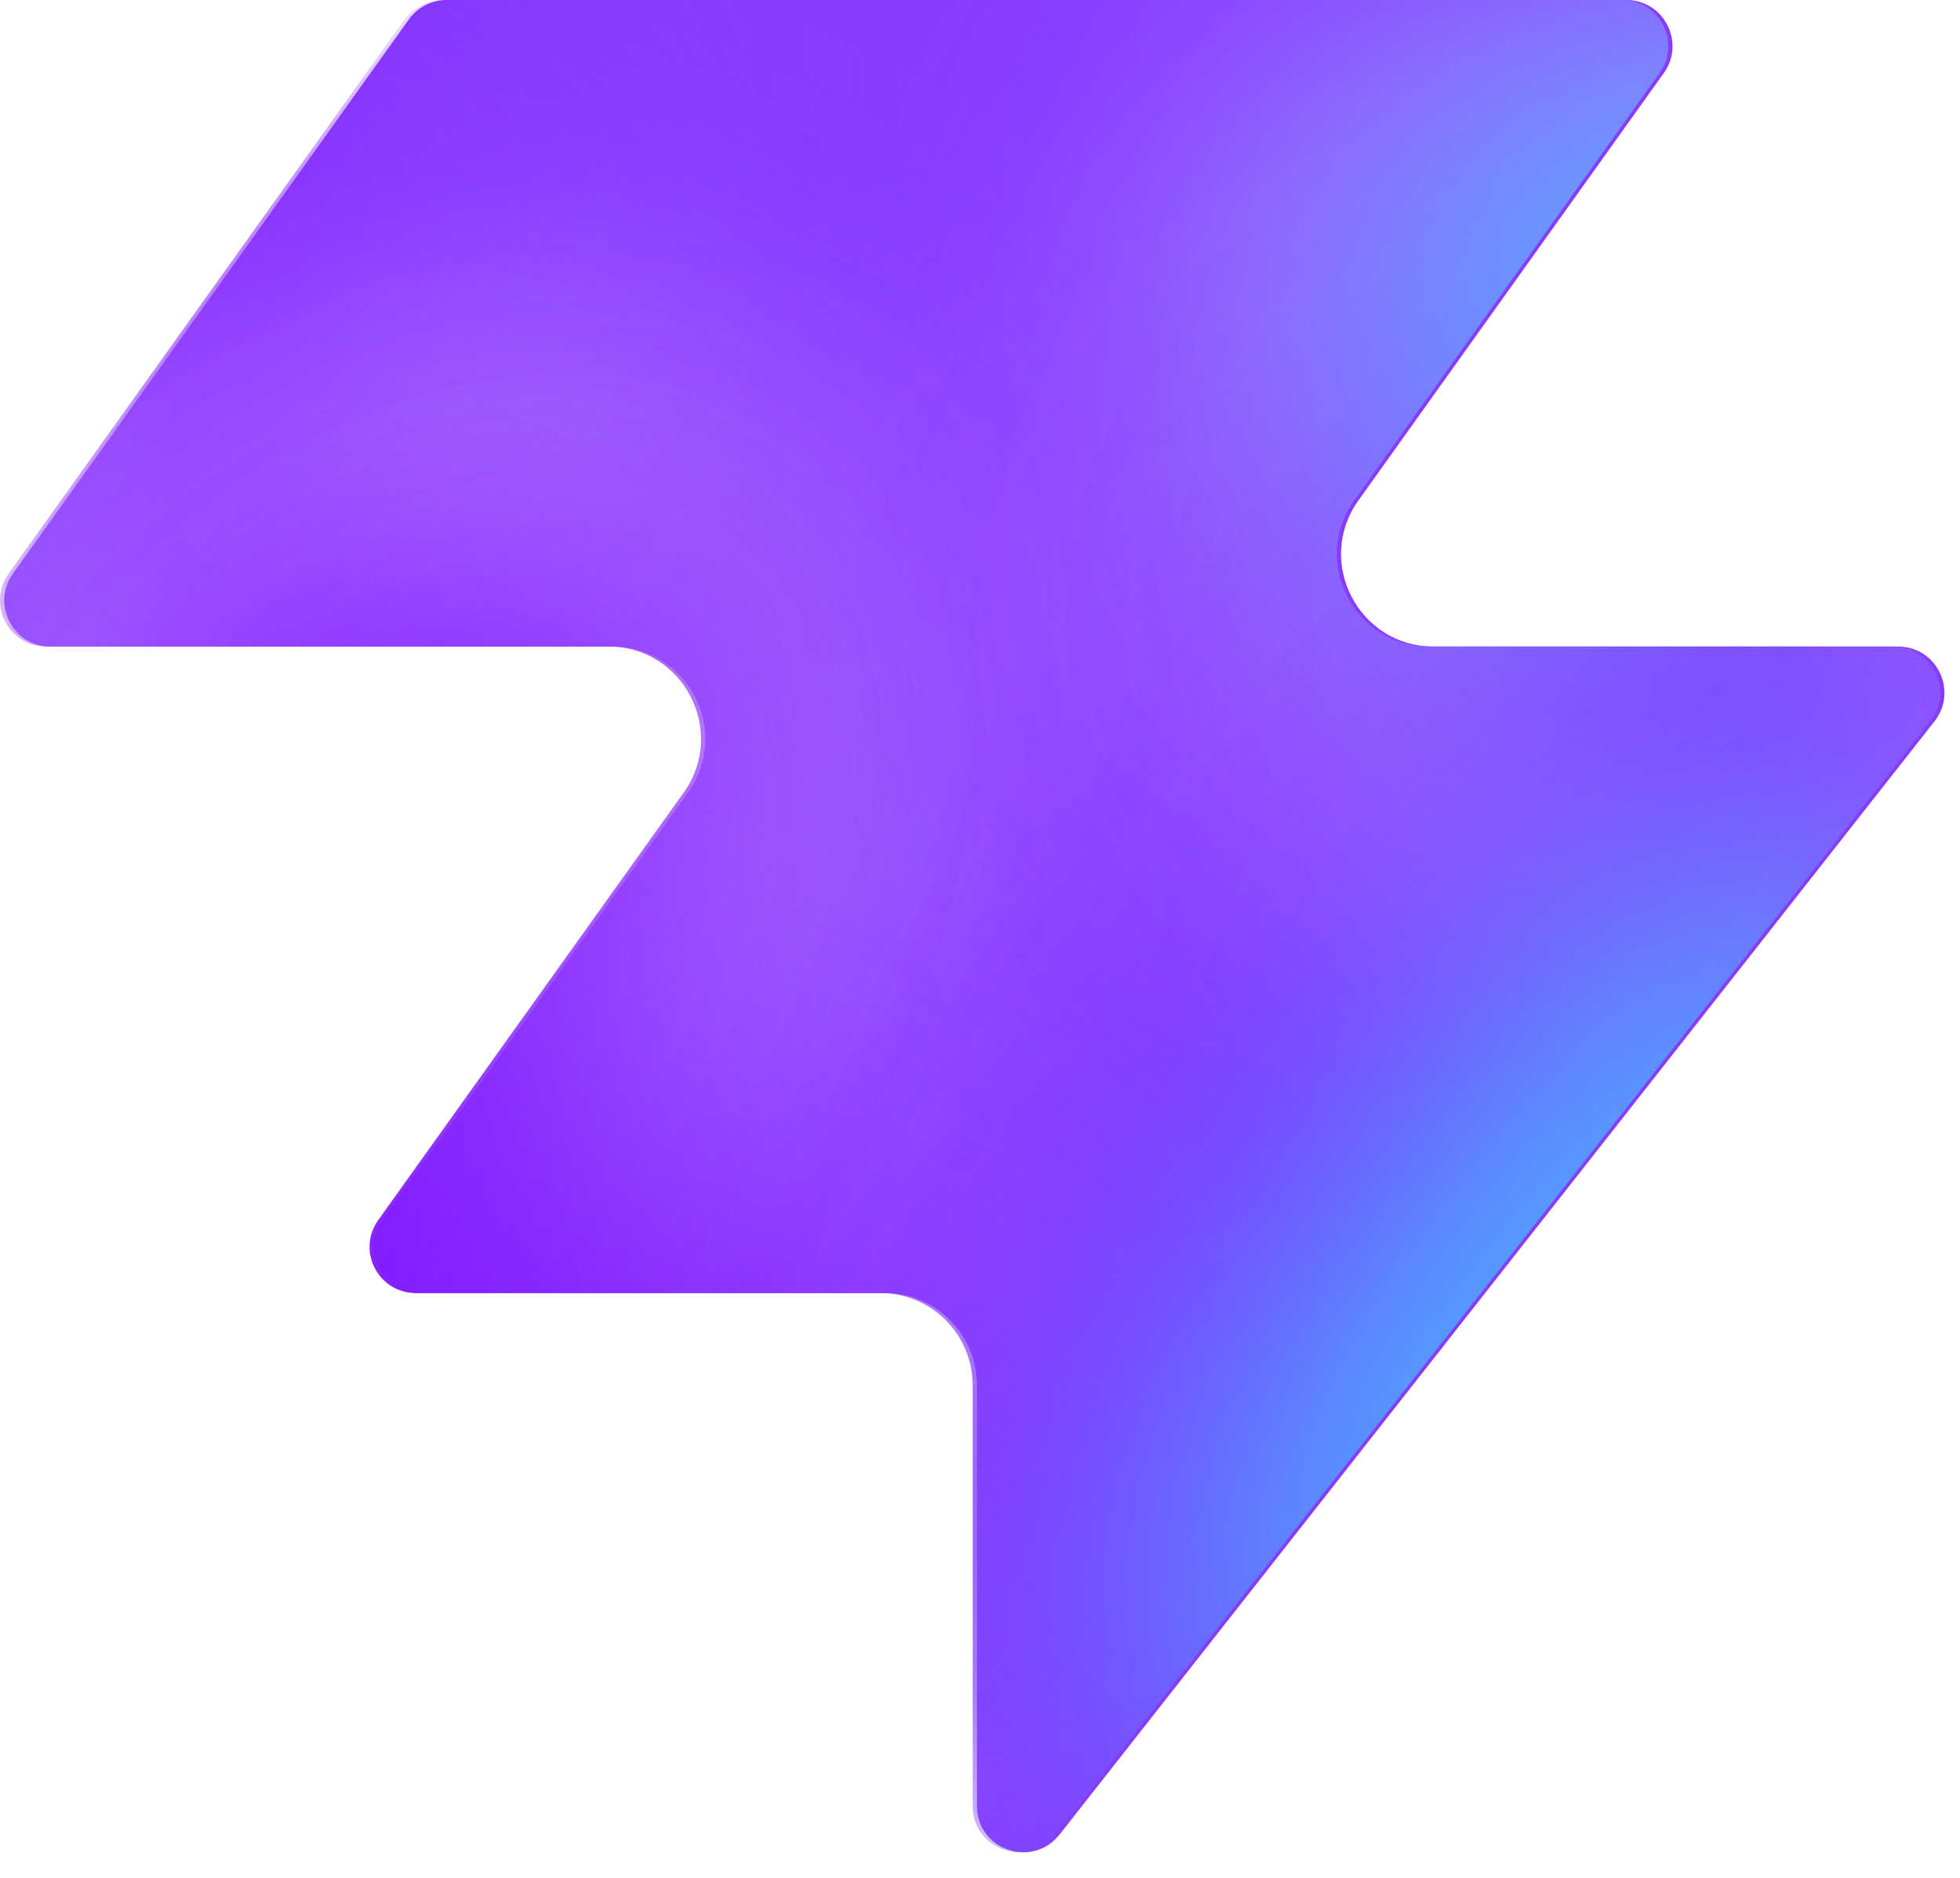
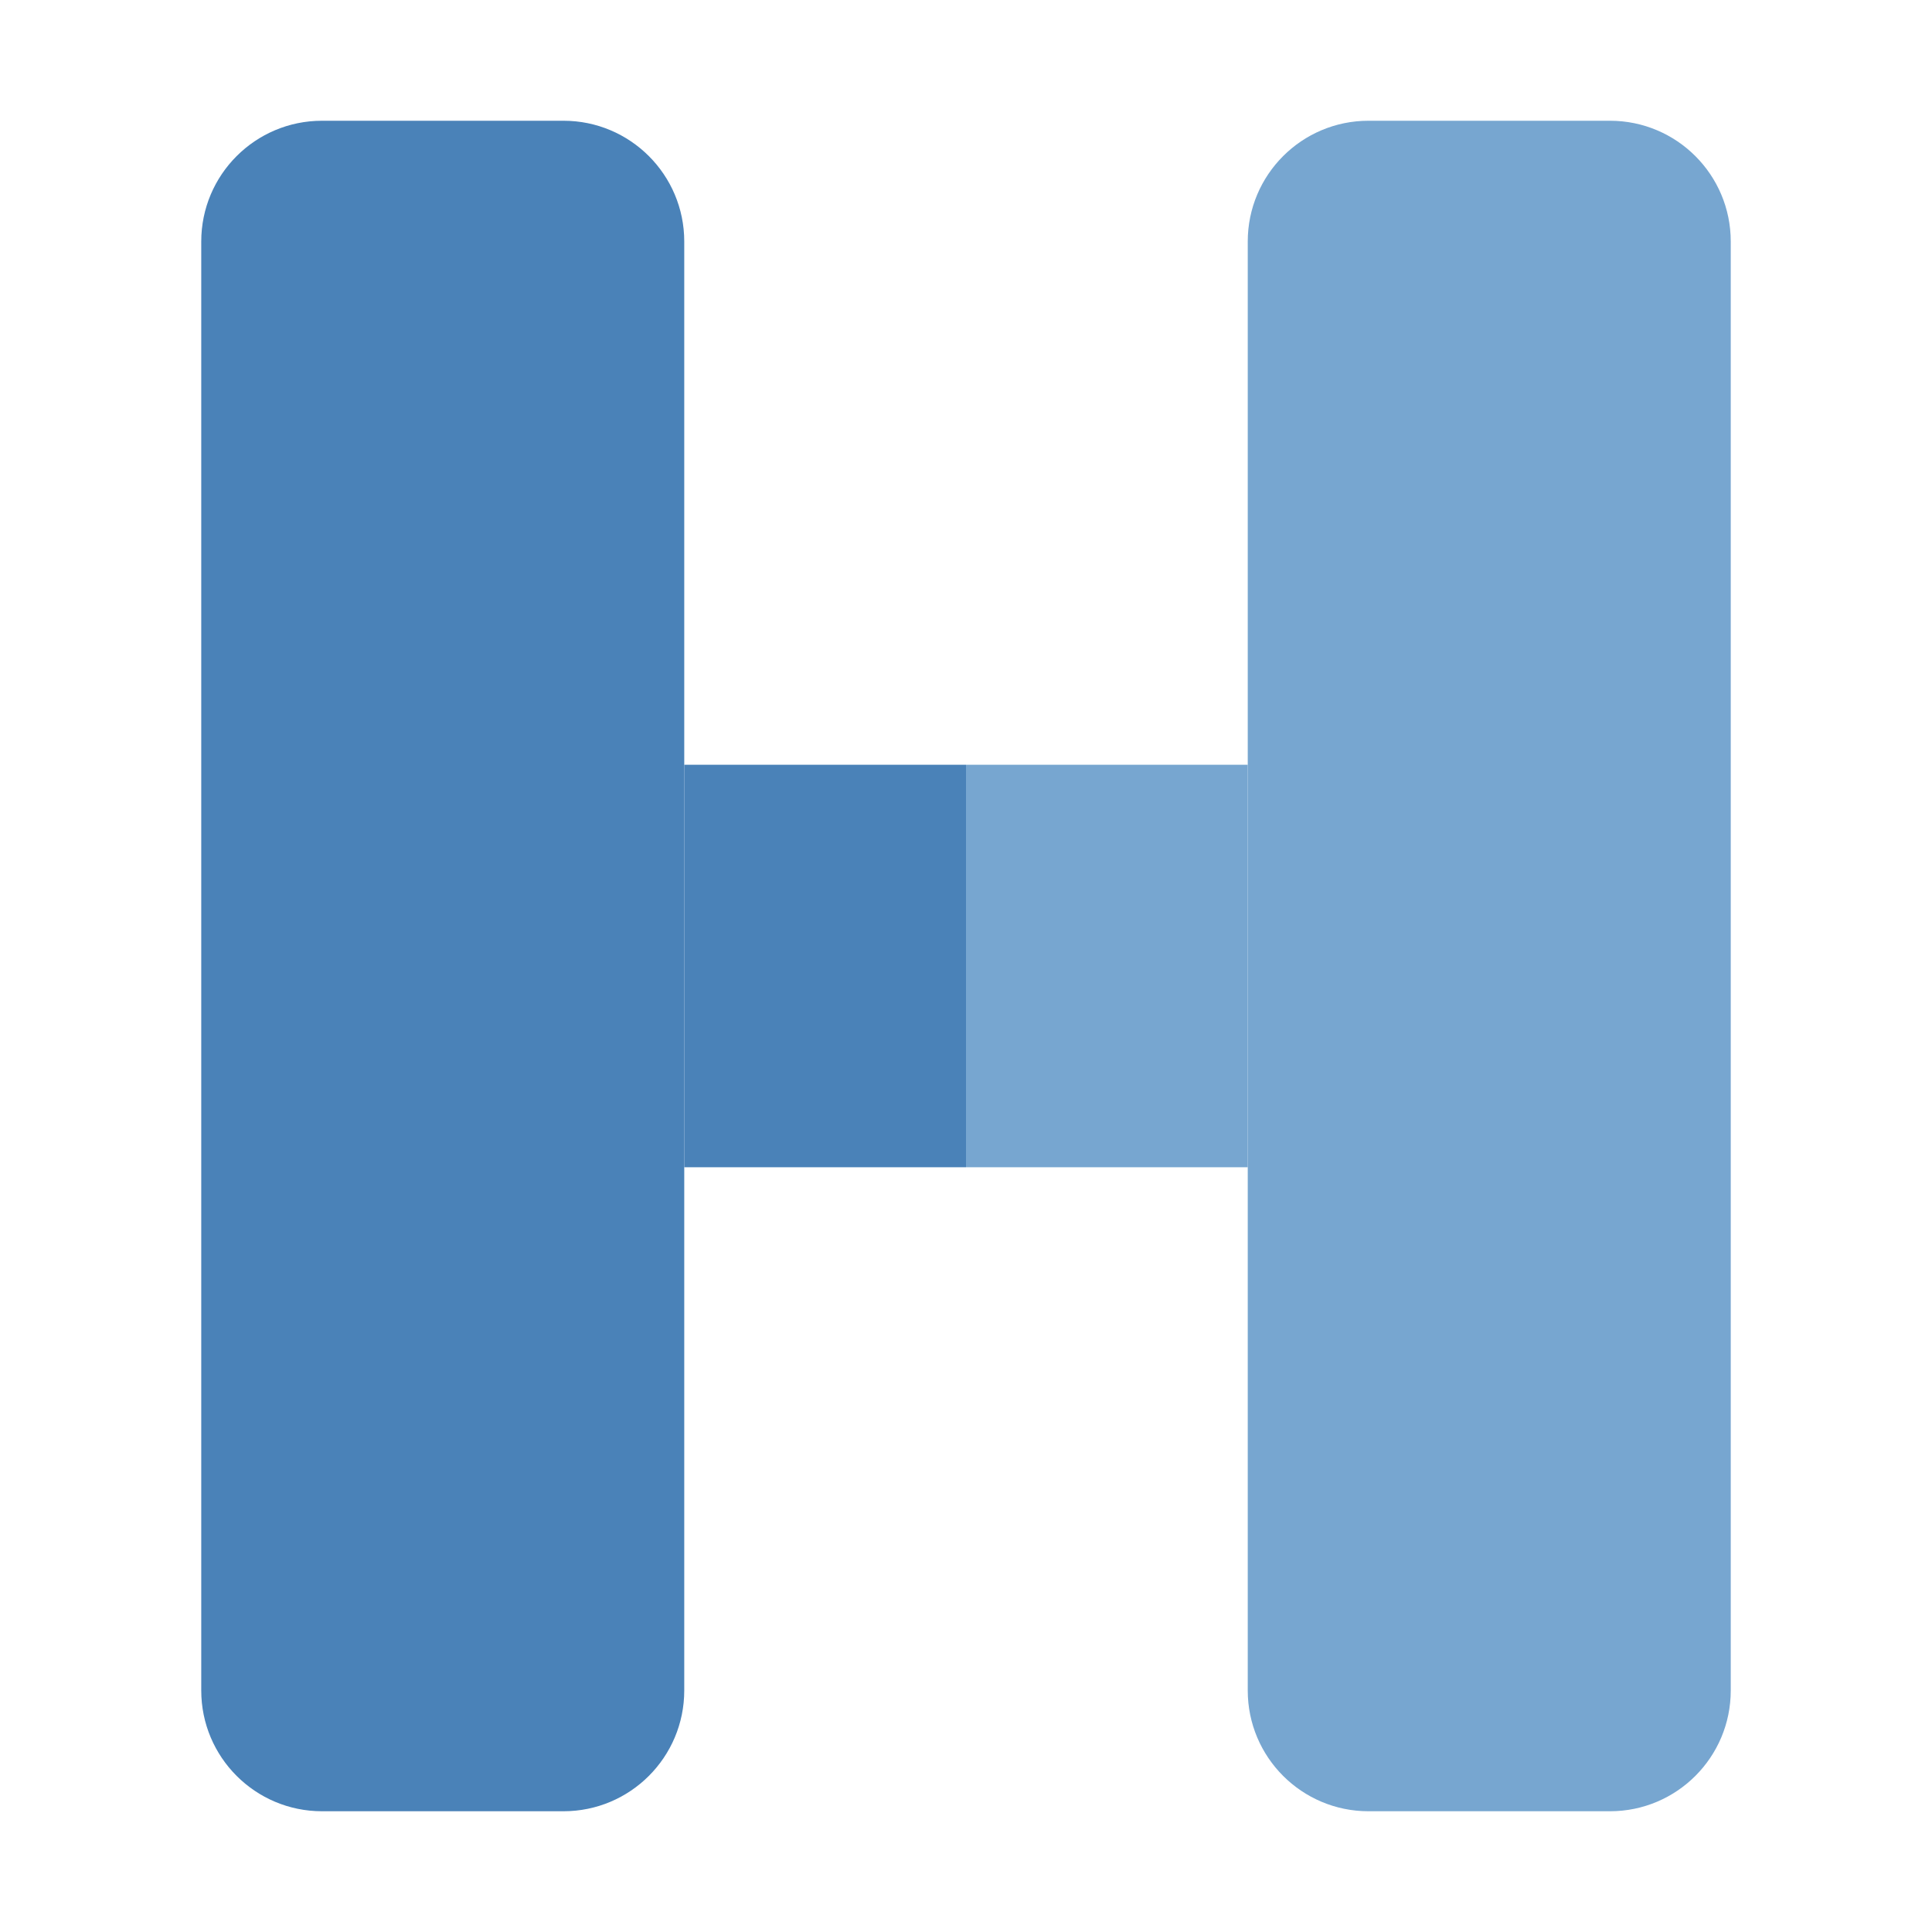
- <svg xmlns="http://www.w3.org/2000/svg" width="48" height="46" fill="none" viewBox="0 0 48 46">
-   <path fill="#863bff" d="M25.946 44.938c-.664.845-2.021.375-2.021-.698V33.937a2.26 2.26 0 0 0-2.262-2.262H10.287c-.92 0-1.456-1.04-.92-1.788l7.48-10.471c1.07-1.497 0-3.578-1.842-3.578H1.237c-.92 0-1.456-1.04-.92-1.788L10.013.474c.214-.297.556-.474.92-.474h28.894c.92 0 1.456 1.04.92 1.788l-7.48 10.471c-1.07 1.498 0 3.579 1.842 3.579h11.377c.943 0 1.473 1.088.89 1.83L25.947 44.94z" style="fill:#863bff;fill:color(display-p3 .525 .23 1);fill-opacity:1" />
-   <mask id="a" width="48" height="46" x="0" y="0" maskUnits="userSpaceOnUse" style="mask-type:alpha">
-     <path fill="#000" d="M25.842 44.938c-.664.844-2.021.375-2.021-.698V33.937a2.26 2.26 0 0 0-2.262-2.262H10.183c-.92 0-1.456-1.04-.92-1.788l7.48-10.471c1.07-1.498 0-3.579-1.842-3.579H1.133c-.92 0-1.456-1.04-.92-1.787L9.91.473c.214-.297.556-.474.92-.474h28.894c.92 0 1.456 1.04.92 1.788l-7.48 10.471c-1.07 1.498 0 3.578 1.842 3.578h11.377c.943 0 1.473 1.088.89 1.832L25.843 44.94z" style="fill:#000;fill-opacity:1" />
-   </mask>
-   <g mask="url(#a)">
-     <g filter="url(#b)">
-       <ellipse cx="5.508" cy="14.704" fill="#ede6ff" rx="5.508" ry="14.704" style="fill:#ede6ff;fill:color(display-p3 .927 .903 1);fill-opacity:1" transform="matrix(.00324 1 1 -.00324 -4.47 31.516)" />
-     </g>
-     <g filter="url(#c)">
-       <ellipse cx="10.399" cy="29.851" fill="#ede6ff" rx="10.399" ry="29.851" style="fill:#ede6ff;fill:color(display-p3 .927 .903 1);fill-opacity:1" transform="matrix(.00324 1 1 -.00324 -39.328 7.883)" />
-     </g>
-     <g filter="url(#d)">
-       <ellipse cx="5.508" cy="30.487" fill="#7e14ff" rx="5.508" ry="30.487" style="fill:#7e14ff;fill:color(display-p3 .492 .077 1);fill-opacity:1" transform="rotate(89.814 -25.913 -14.639)scale(1 -1)" />
-     </g>
-     <g filter="url(#e)">
-       <ellipse cx="5.508" cy="30.599" fill="#7e14ff" rx="5.508" ry="30.599" style="fill:#7e14ff;fill:color(display-p3 .492 .077 1);fill-opacity:1" transform="rotate(89.814 -32.644 -3.334)scale(1 -1)" />
-     </g>
-     <g filter="url(#f)">
-       <ellipse cx="5.508" cy="30.599" fill="#7e14ff" rx="5.508" ry="30.599" style="fill:#7e14ff;fill:color(display-p3 .492 .077 1);fill-opacity:1" transform="matrix(.00324 1 1 -.00324 -34.34 30.47)" />
-     </g>
-     <g filter="url(#g)">
-       <ellipse cx="14.072" cy="22.078" fill="#ede6ff" rx="14.072" ry="22.078" style="fill:#ede6ff;fill:color(display-p3 .927 .903 1);fill-opacity:1" transform="rotate(93.35 24.506 48.493)scale(-1 1)" />
-     </g>
-     <g filter="url(#h)">
-       <ellipse cx="3.47" cy="21.501" fill="#7e14ff" rx="3.47" ry="21.501" style="fill:#7e14ff;fill:color(display-p3 .492 .077 1);fill-opacity:1" transform="rotate(89.009 28.708 47.59)scale(-1 1)" />
-     </g>
-     <g filter="url(#i)">
-       <ellipse cx="3.47" cy="21.501" fill="#7e14ff" rx="3.47" ry="21.501" style="fill:#7e14ff;fill:color(display-p3 .492 .077 1);fill-opacity:1" transform="rotate(89.009 28.708 47.59)scale(-1 1)" />
-     </g>
-     <g filter="url(#j)">
-       <ellipse cx=".387" cy="8.972" fill="#7e14ff" rx="4.407" ry="29.108" style="fill:#7e14ff;fill:color(display-p3 .492 .077 1);fill-opacity:1" transform="rotate(39.51 .387 8.972)" />
-     </g>
-     <g filter="url(#k)">
-       <ellipse cx="47.523" cy="-6.092" fill="#7e14ff" rx="4.407" ry="29.108" style="fill:#7e14ff;fill:color(display-p3 .492 .077 1);fill-opacity:1" transform="rotate(37.892 47.523 -6.092)" />
-     </g>
-     <g filter="url(#l)">
-       <ellipse cx="41.412" cy="6.333" fill="#47bfff" rx="5.971" ry="9.665" style="fill:#47bfff;fill:color(display-p3 .28 .748 1);fill-opacity:1" transform="rotate(37.892 41.412 6.333)" />
-     </g>
-     <g filter="url(#m)">
-       <ellipse cx="-1.879" cy="38.332" fill="#7e14ff" rx="4.407" ry="29.108" style="fill:#7e14ff;fill:color(display-p3 .492 .077 1);fill-opacity:1" transform="rotate(37.892 -1.88 38.332)" />
-     </g>
-     <g filter="url(#n)">
-       <ellipse cx="-1.879" cy="38.332" fill="#7e14ff" rx="4.407" ry="29.108" style="fill:#7e14ff;fill:color(display-p3 .492 .077 1);fill-opacity:1" transform="rotate(37.892 -1.88 38.332)" />
-     </g>
-     <g filter="url(#o)">
-       <ellipse cx="35.651" cy="29.907" fill="#7e14ff" rx="4.407" ry="29.108" style="fill:#7e14ff;fill:color(display-p3 .492 .077 1);fill-opacity:1" transform="rotate(37.892 35.651 29.907)" />
-     </g>
-     <g filter="url(#p)">
-       <ellipse cx="38.418" cy="32.4" fill="#47bfff" rx="5.971" ry="15.297" style="fill:#47bfff;fill:color(display-p3 .28 .748 1);fill-opacity:1" transform="rotate(37.892 38.418 32.4)" />
-     </g>
-   </g>
-   <defs>
-     <filter id="b" width="60.045" height="41.654" x="-19.77" y="16.149" color-interpolation-filters="sRGB" filterUnits="userSpaceOnUse">
-       <feFlood flood-opacity="0" result="BackgroundImageFix" />
-       <feBlend in="SourceGraphic" in2="BackgroundImageFix" result="shape" />
-       <feGaussianBlur result="effect1_foregroundBlur_2002_17158" stdDeviation="7.659" />
-     </filter>
-     <filter id="c" width="90.34" height="51.437" x="-54.613" y="-7.533" color-interpolation-filters="sRGB" filterUnits="userSpaceOnUse">
-       <feFlood flood-opacity="0" result="BackgroundImageFix" />
-       <feBlend in="SourceGraphic" in2="BackgroundImageFix" result="shape" />
-       <feGaussianBlur result="effect1_foregroundBlur_2002_17158" stdDeviation="7.659" />
-     </filter>
-     <filter id="d" width="79.355" height="29.4" x="-49.64" y="2.03" color-interpolation-filters="sRGB" filterUnits="userSpaceOnUse">
-       <feFlood flood-opacity="0" result="BackgroundImageFix" />
-       <feBlend in="SourceGraphic" in2="BackgroundImageFix" result="shape" />
-       <feGaussianBlur result="effect1_foregroundBlur_2002_17158" stdDeviation="4.596" />
-     </filter>
-     <filter id="e" width="79.579" height="29.4" x="-45.045" y="20.029" color-interpolation-filters="sRGB" filterUnits="userSpaceOnUse">
-       <feFlood flood-opacity="0" result="BackgroundImageFix" />
-       <feBlend in="SourceGraphic" in2="BackgroundImageFix" result="shape" />
-       <feGaussianBlur result="effect1_foregroundBlur_2002_17158" stdDeviation="4.596" />
-     </filter>
-     <filter id="f" width="79.579" height="29.4" x="-43.513" y="21.178" color-interpolation-filters="sRGB" filterUnits="userSpaceOnUse">
-       <feFlood flood-opacity="0" result="BackgroundImageFix" />
-       <feBlend in="SourceGraphic" in2="BackgroundImageFix" result="shape" />
-       <feGaussianBlur result="effect1_foregroundBlur_2002_17158" stdDeviation="4.596" />
-     </filter>
-     <filter id="g" width="74.749" height="58.852" x="15.756" y="-17.901" color-interpolation-filters="sRGB" filterUnits="userSpaceOnUse">
-       <feFlood flood-opacity="0" result="BackgroundImageFix" />
-       <feBlend in="SourceGraphic" in2="BackgroundImageFix" result="shape" />
-       <feGaussianBlur result="effect1_foregroundBlur_2002_17158" stdDeviation="7.659" />
-     </filter>
-     <filter id="h" width="61.377" height="25.362" x="23.548" y="2.284" color-interpolation-filters="sRGB" filterUnits="userSpaceOnUse">
-       <feFlood flood-opacity="0" result="BackgroundImageFix" />
-       <feBlend in="SourceGraphic" in2="BackgroundImageFix" result="shape" />
-       <feGaussianBlur result="effect1_foregroundBlur_2002_17158" stdDeviation="4.596" />
-     </filter>
-     <filter id="i" width="61.377" height="25.362" x="23.548" y="2.284" color-interpolation-filters="sRGB" filterUnits="userSpaceOnUse">
-       <feFlood flood-opacity="0" result="BackgroundImageFix" />
-       <feBlend in="SourceGraphic" in2="BackgroundImageFix" result="shape" />
-       <feGaussianBlur result="effect1_foregroundBlur_2002_17158" stdDeviation="4.596" />
-     </filter>
-     <filter id="j" width="56.045" height="63.649" x="-27.636" y="-22.853" color-interpolation-filters="sRGB" filterUnits="userSpaceOnUse">
-       <feFlood flood-opacity="0" result="BackgroundImageFix" />
-       <feBlend in="SourceGraphic" in2="BackgroundImageFix" result="shape" />
-       <feGaussianBlur result="effect1_foregroundBlur_2002_17158" stdDeviation="4.596" />
-     </filter>
-     <filter id="k" width="54.814" height="64.646" x="20.116" y="-38.415" color-interpolation-filters="sRGB" filterUnits="userSpaceOnUse">
-       <feFlood flood-opacity="0" result="BackgroundImageFix" />
-       <feBlend in="SourceGraphic" in2="BackgroundImageFix" result="shape" />
-       <feGaussianBlur result="effect1_foregroundBlur_2002_17158" stdDeviation="4.596" />
-     </filter>
-     <filter id="l" width="33.541" height="35.313" x="24.641" y="-11.323" color-interpolation-filters="sRGB" filterUnits="userSpaceOnUse">
-       <feFlood flood-opacity="0" result="BackgroundImageFix" />
-       <feBlend in="SourceGraphic" in2="BackgroundImageFix" result="shape" />
-       <feGaussianBlur result="effect1_foregroundBlur_2002_17158" stdDeviation="4.596" />
-     </filter>
-     <filter id="m" width="54.814" height="64.646" x="-29.286" y="6.009" color-interpolation-filters="sRGB" filterUnits="userSpaceOnUse">
-       <feFlood flood-opacity="0" result="BackgroundImageFix" />
-       <feBlend in="SourceGraphic" in2="BackgroundImageFix" result="shape" />
-       <feGaussianBlur result="effect1_foregroundBlur_2002_17158" stdDeviation="4.596" />
-     </filter>
-     <filter id="n" width="54.814" height="64.646" x="-29.286" y="6.009" color-interpolation-filters="sRGB" filterUnits="userSpaceOnUse">
-       <feFlood flood-opacity="0" result="BackgroundImageFix" />
-       <feBlend in="SourceGraphic" in2="BackgroundImageFix" result="shape" />
-       <feGaussianBlur result="effect1_foregroundBlur_2002_17158" stdDeviation="4.596" />
-     </filter>
-     <filter id="o" width="54.814" height="64.646" x="8.244" y="-2.416" color-interpolation-filters="sRGB" filterUnits="userSpaceOnUse">
-       <feFlood flood-opacity="0" result="BackgroundImageFix" />
-       <feBlend in="SourceGraphic" in2="BackgroundImageFix" result="shape" />
-       <feGaussianBlur result="effect1_foregroundBlur_2002_17158" stdDeviation="4.596" />
-     </filter>
-     <filter id="p" width="39.409" height="43.623" x="18.713" y="10.588" color-interpolation-filters="sRGB" filterUnits="userSpaceOnUse">
-       <feFlood flood-opacity="0" result="BackgroundImageFix" />
-       <feBlend in="SourceGraphic" in2="BackgroundImageFix" result="shape" />
-       <feGaussianBlur result="effect1_foregroundBlur_2002_17158" stdDeviation="4.596" />
-     </filter>
-   </defs>
+ <svg xmlns="http://www.w3.org/2000/svg" viewBox="0 0 96 96">
+   <rect x="10" y="6" width="24" height="84" rx="6" fill="#4a82b8" />
+   <rect x="62" y="6" width="24" height="84" rx="6" fill="#77a6d0" />
+   <rect x="34" y="38" width="14" height="20" fill="#4a82b8" />
+   <rect x="48" y="38" width="14" height="20" fill="#77a6d0" />
</svg>
